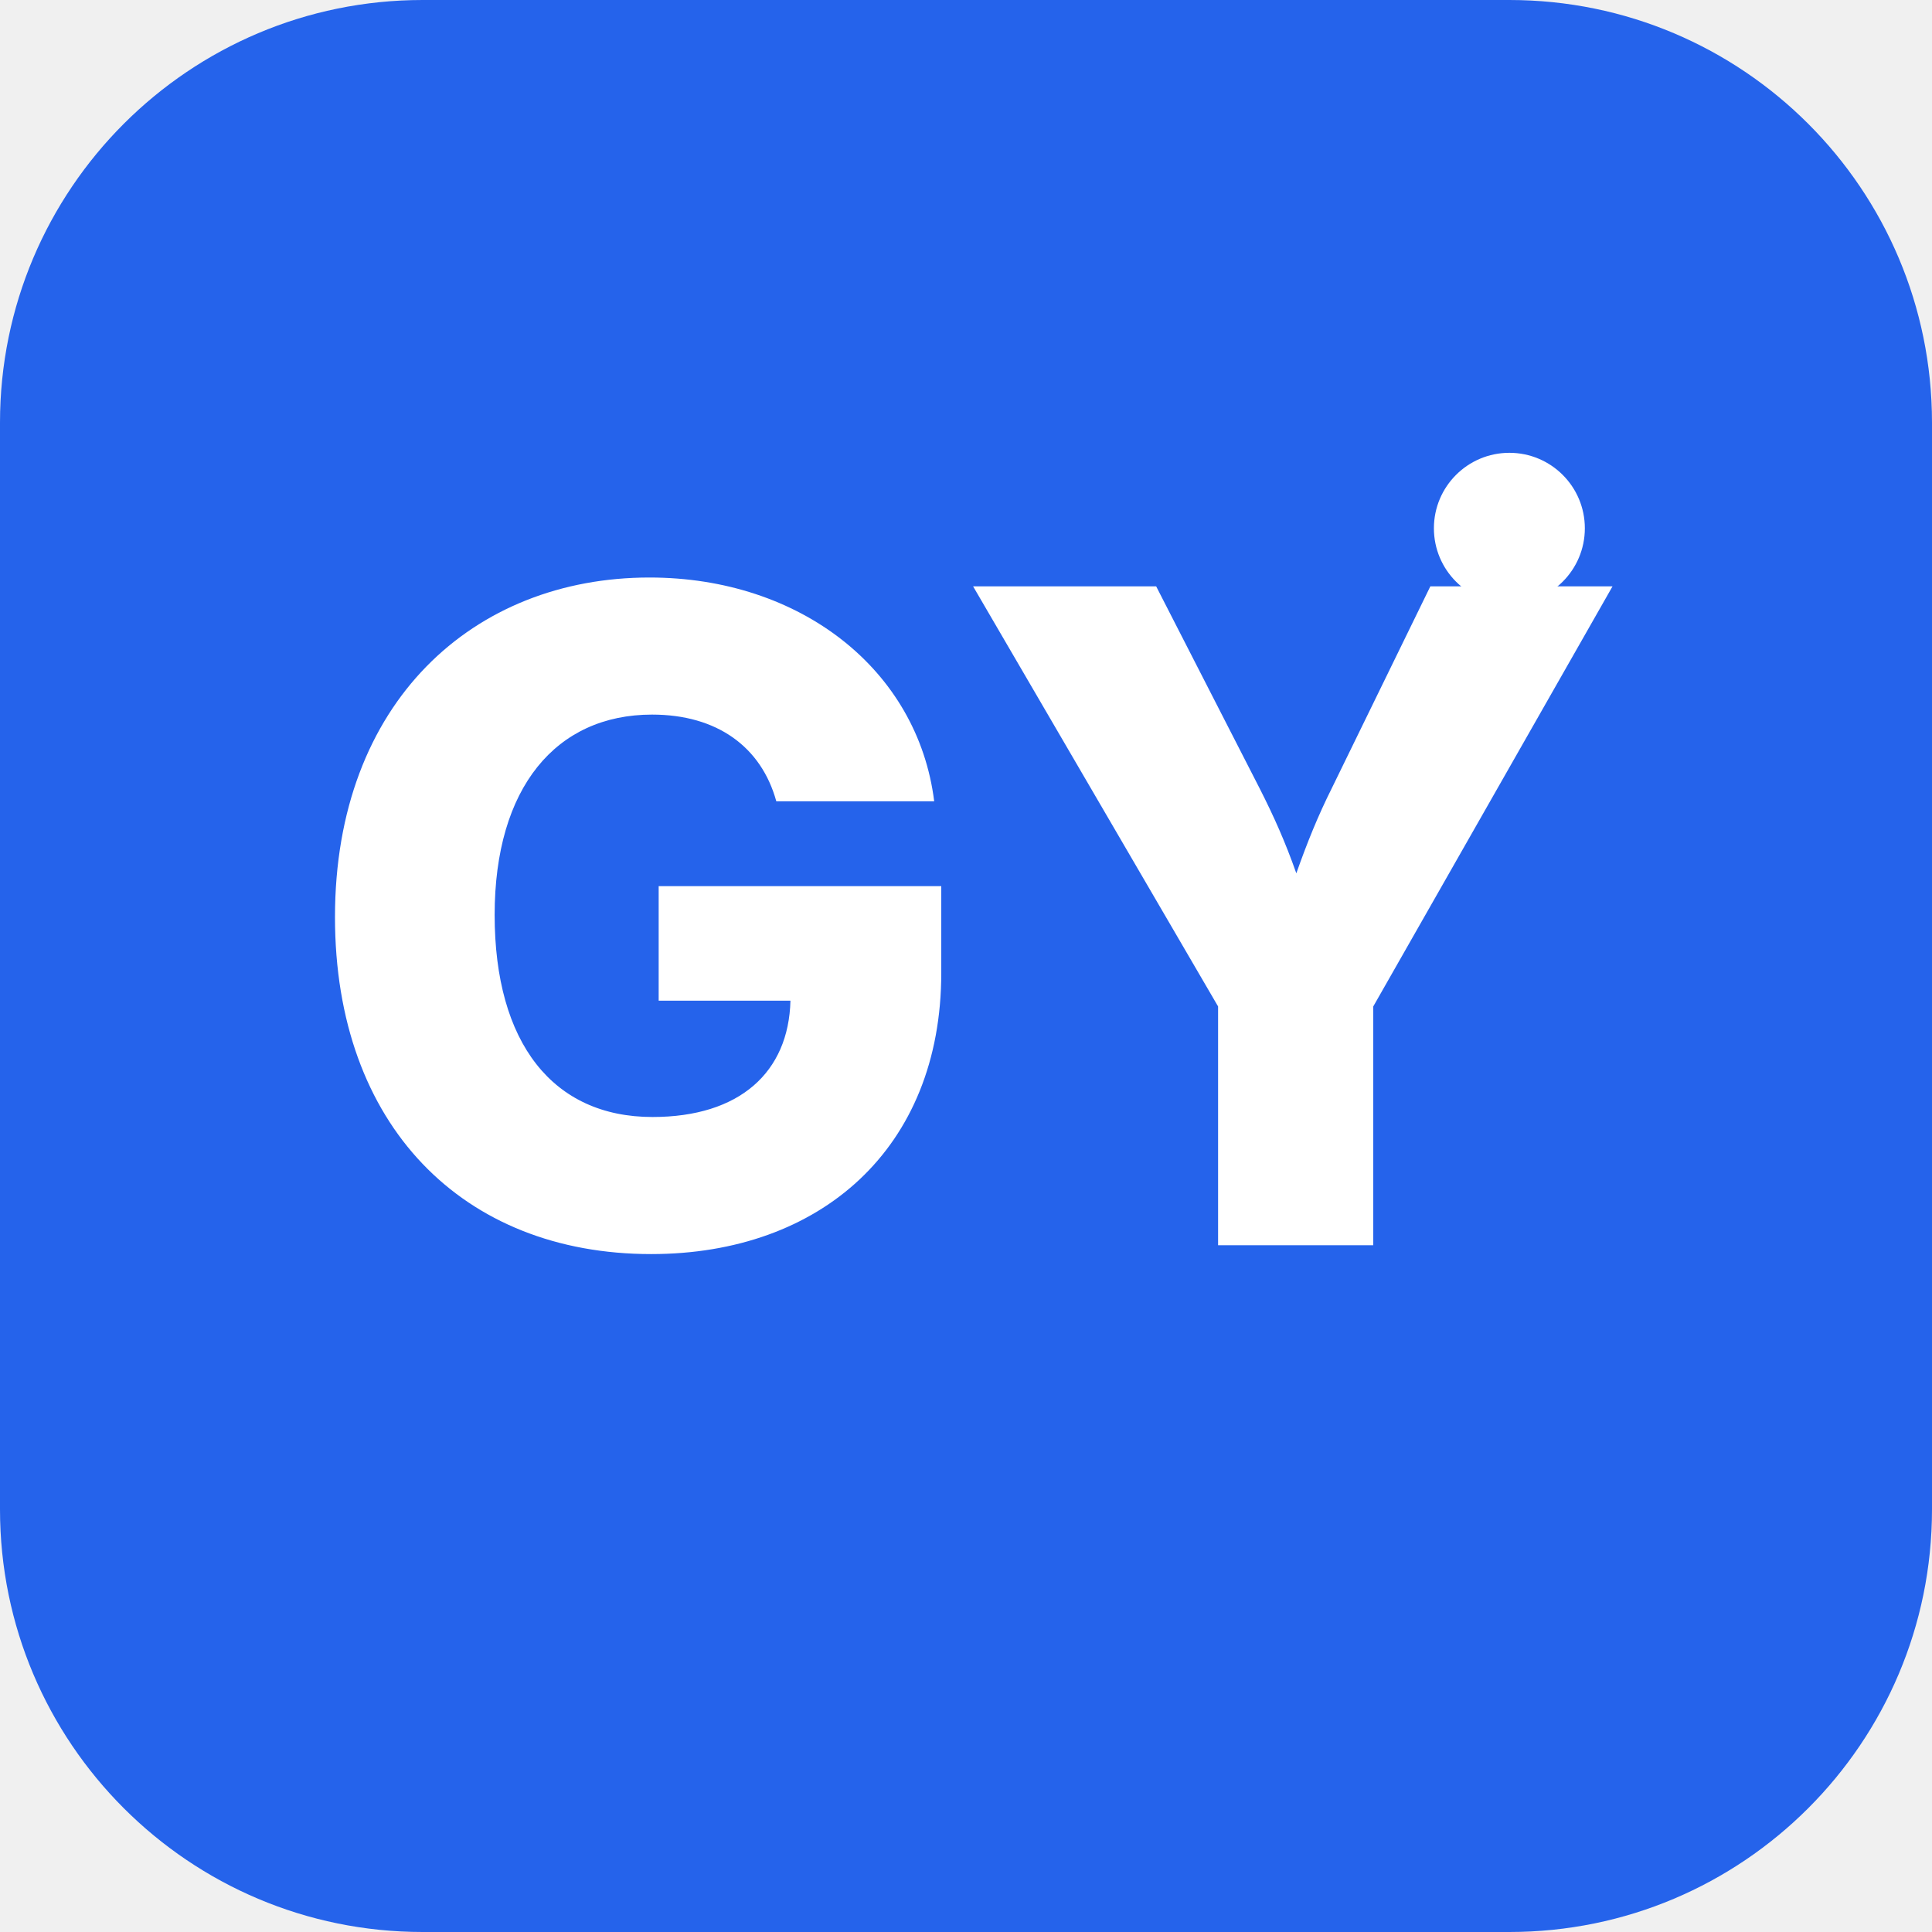
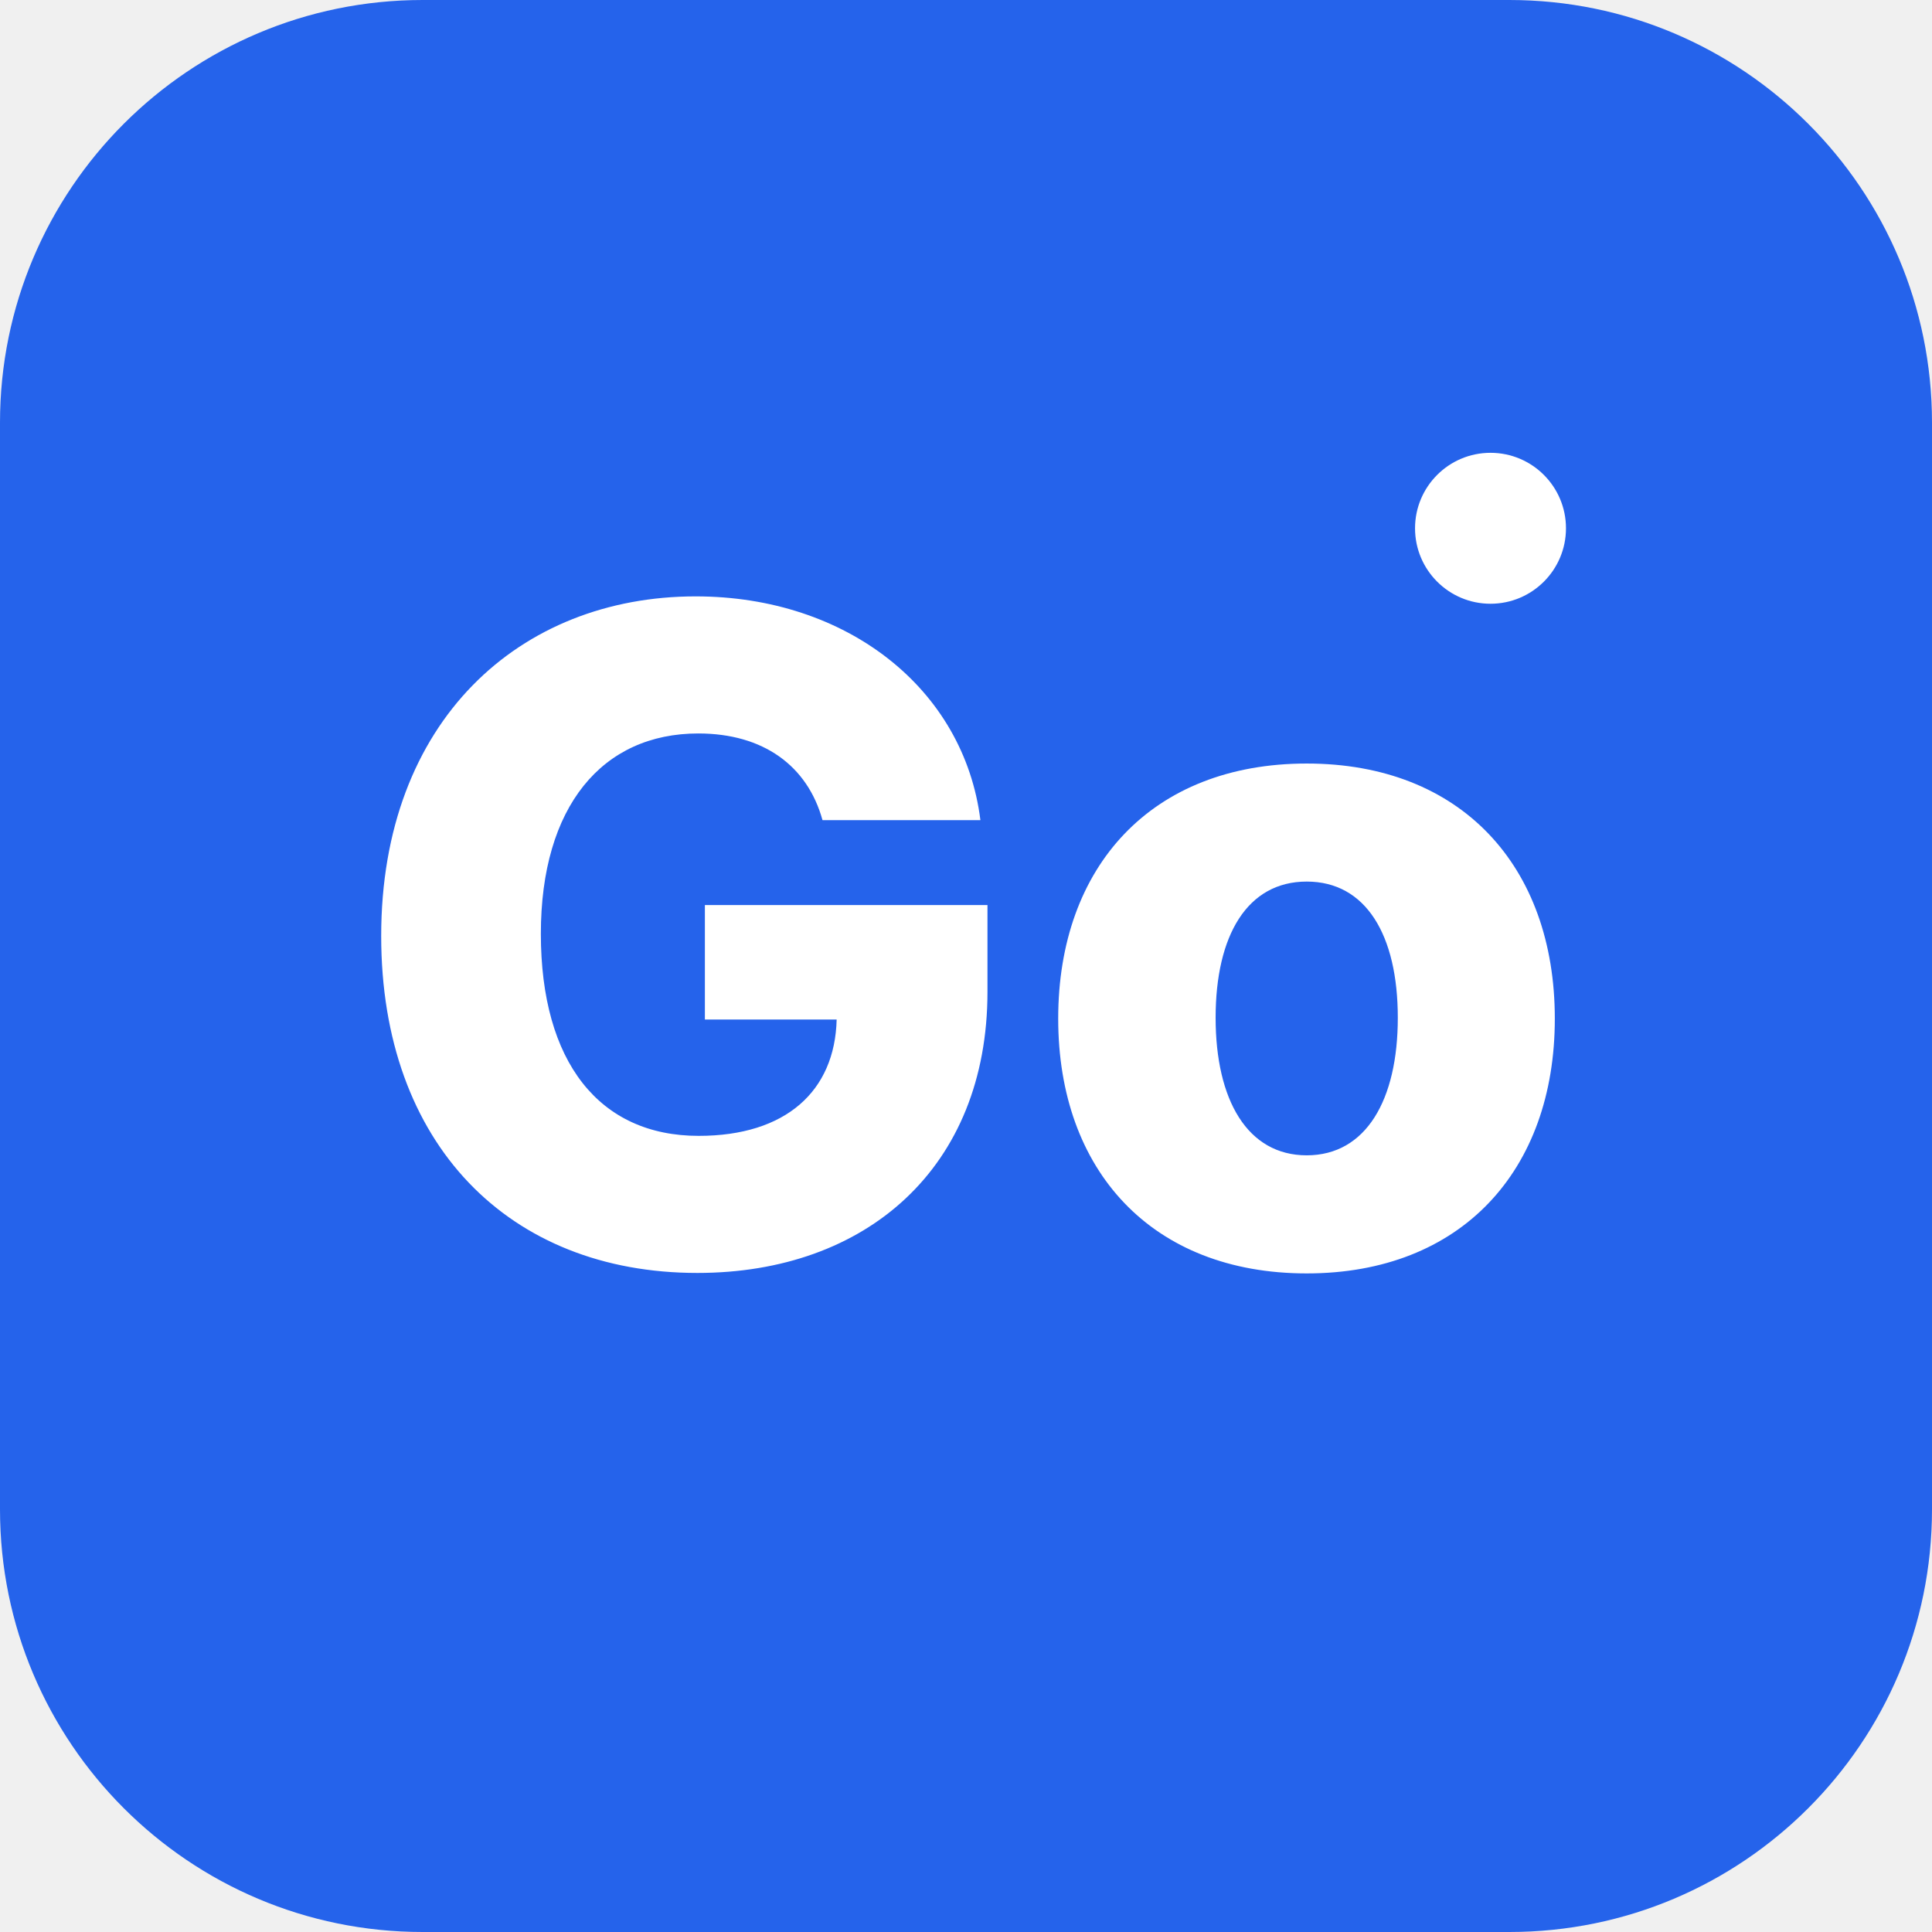
<svg xmlns="http://www.w3.org/2000/svg" viewBox="0 0 512 512">
  <rect width="512" height="512" rx="112" fill="#2563eb" />
-   <text x="256" y="330" font-family="-apple-system, BlinkMacSystemFont, 'Segoe UI', 'Plus Jakarta Sans', sans-serif" font-size="240" font-weight="800" fill="#ffffff" text-anchor="middle">GY</text>
-   <circle cx="400" cy="140" r="20" fill="#ffffff" />
+   <text x="256" y="335" font-family="-apple-system, BlinkMacSystemFont, 'Segoe UI', 'Plus Jakarta Sans', sans-serif" font-size="240" font-weight="800" fill="#ffffff" text-anchor="middle">Go</text>
+   <circle cx="395" cy="140" r="20" fill="#ffffff" />
</svg>
